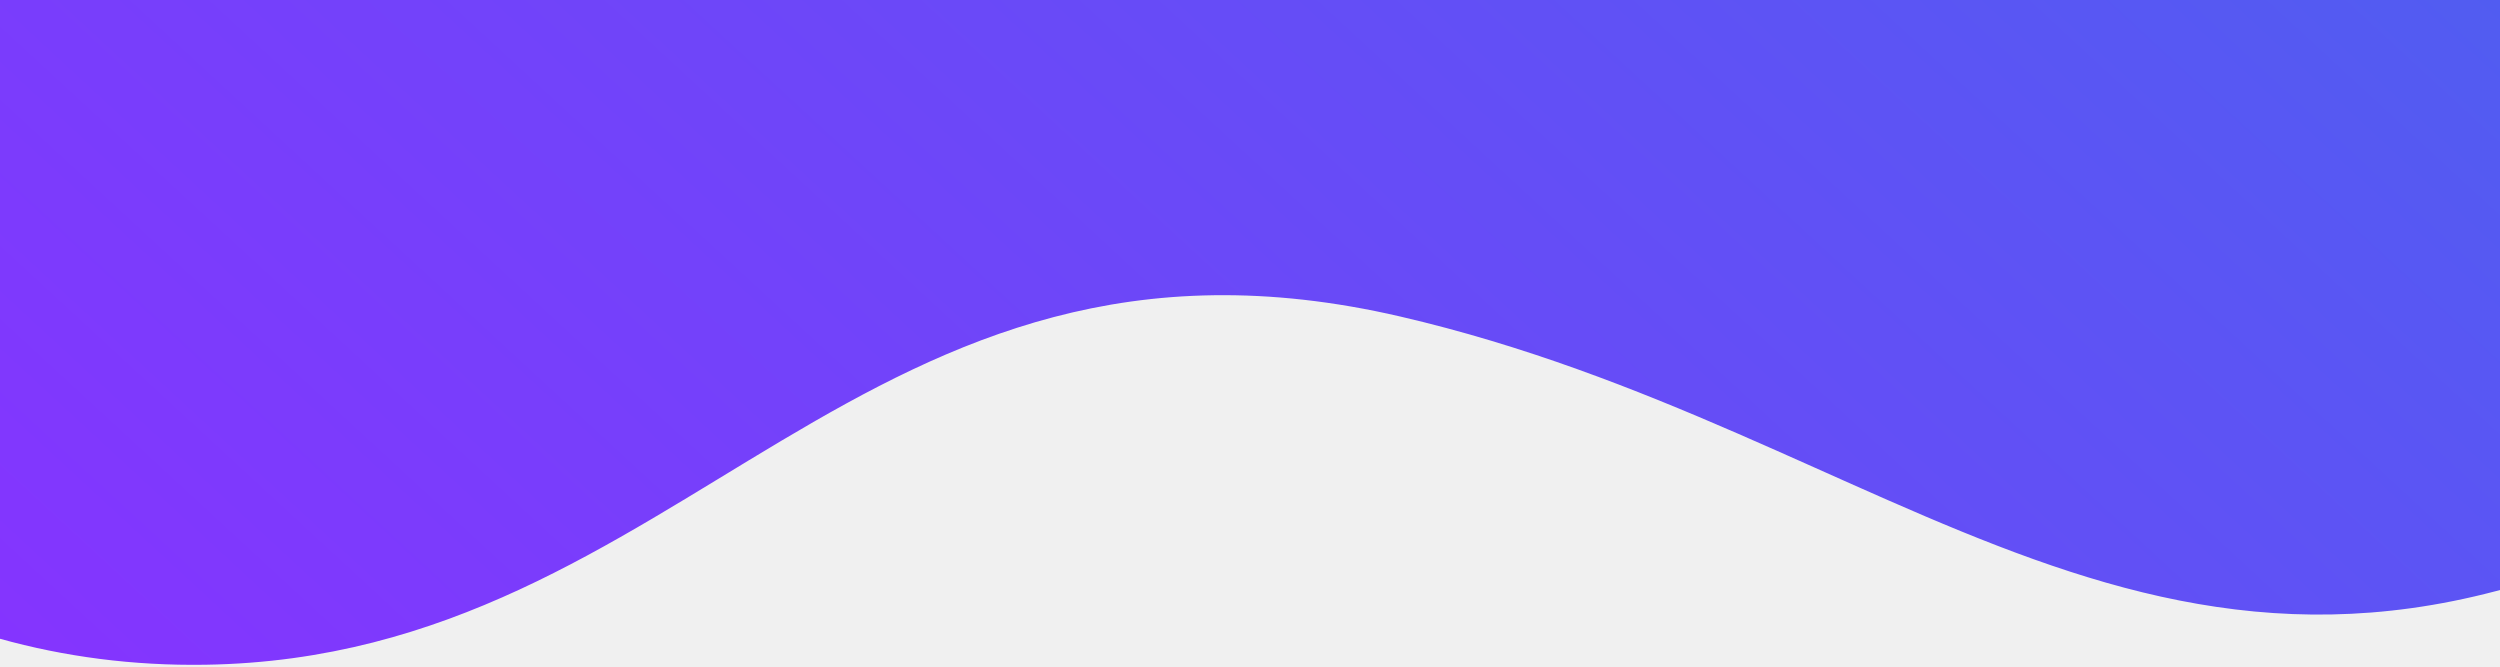
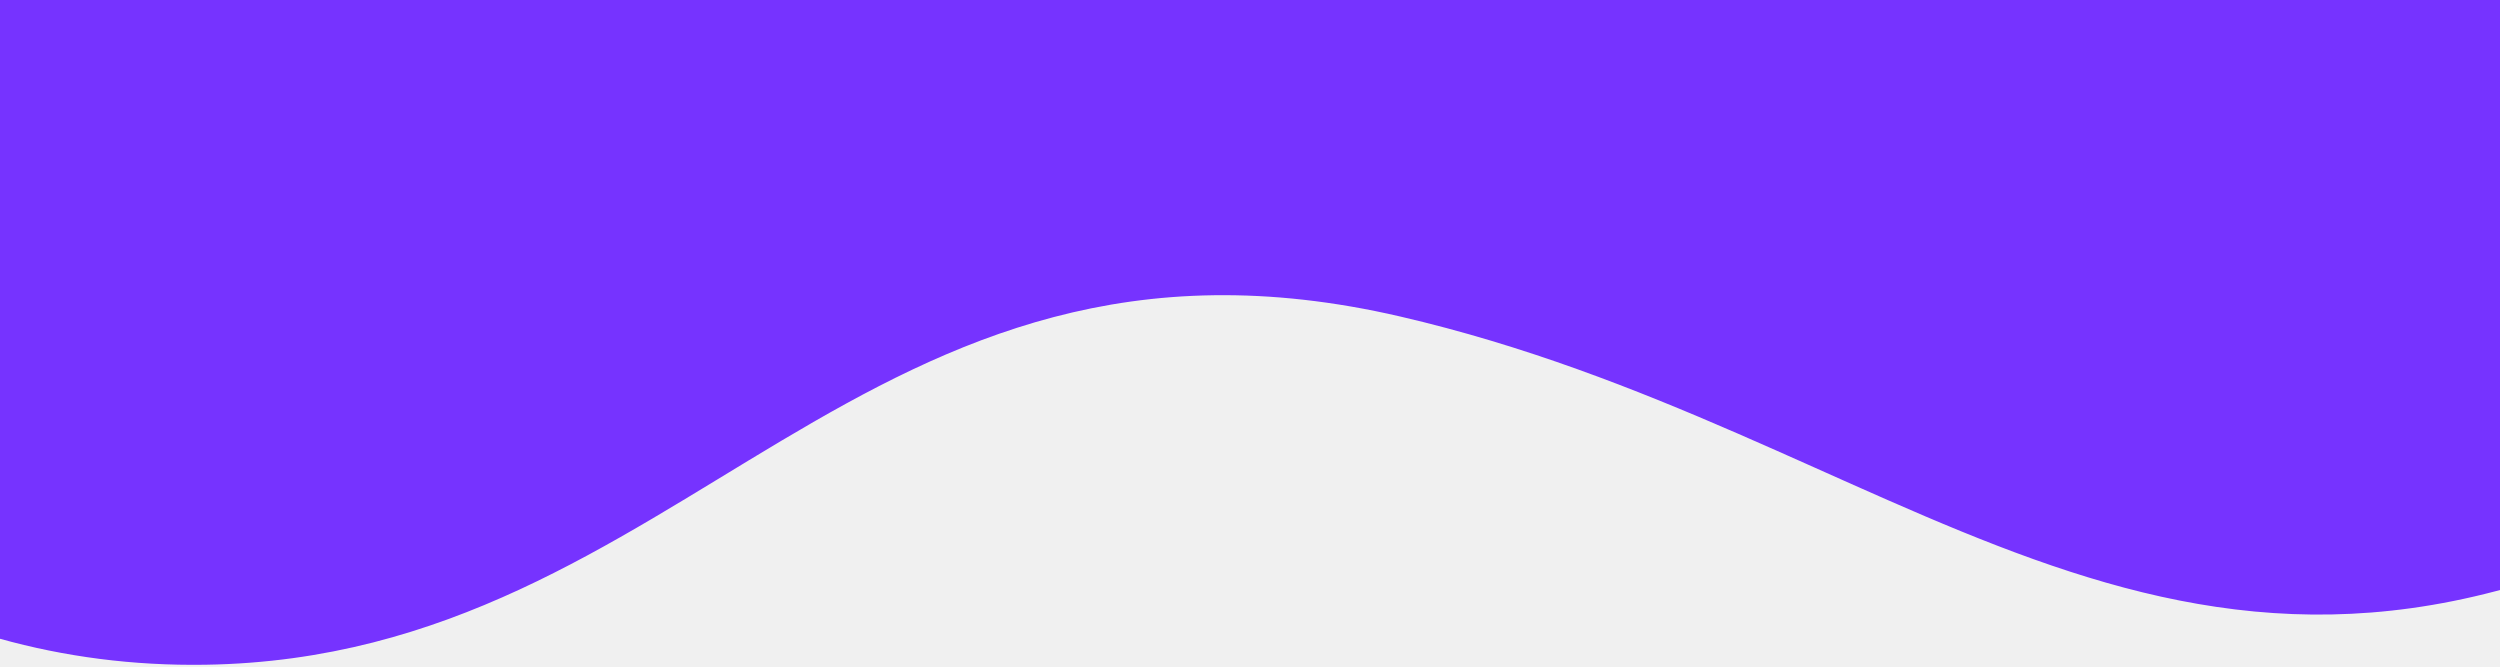
<svg xmlns="http://www.w3.org/2000/svg" width="375" height="100" viewBox="0 0 375 100">
  <defs>
-     <style>.a{fill:#fff;stroke:#707070;}.b{clip-path:url(#a);}.c{fill:url(#b);}</style>
    <clipPath id="a">
-       <rect class="a" width="375" height="100" transform="translate(0 -20)" />
+       <rect width="375" height="100" transform="translate(0 -20)" fill="#fff" stroke="#707070" stroke-width="1" />
    </clipPath>
-     <linearGradient id="b" y1="0.5" x2="1" y2="0.5" gradientUnits="objectBoundingBox">
-       <stop offset="0" stop-color="#8633ff" />
-       <stop offset="1" stop-color="#2e78e8" />
-     </linearGradient>
  </defs>
-   <g class="b" transform="translate(0 20)">
-     <path class="c" d="M32.337-1138.04c-54.1,52.24-95.281,152.826-35.813,216.852,49.15,52.916,118.562,25.539,158.742,98.247,37.1,67.131,25.118,131.738,105.343,162.813,61.878,23.969,154.94,9.951,207.831-35.961a156.8,156.8,0,0,0,32.266-38.67c60.573-102.169,5.11-265.828-63.143-346.479C345.392-1190.16,144.847-1246.68,32.337-1138.04Z" transform="translate(717.73 693.523) rotate(-48)" />
+   <g transform="translate(0 20)" clip-path="url(#a)">
+     <path d="M32.337-1138.04c-54.1,52.24-95.281,152.826-35.813,216.852,49.15,52.916,118.562,25.539,158.742,98.247,37.1,67.131,25.118,131.738,105.343,162.813,61.878,23.969,154.94,9.951,207.831-35.961a156.8,156.8,0,0,0,32.266-38.67c60.573-102.169,5.11-265.828-63.143-346.479C345.392-1190.16,144.847-1246.68,32.337-1138.04Z" transform="translate(717.73 693.523) rotate(-48)" fill="#7633ff" />
  </g>
</svg>
